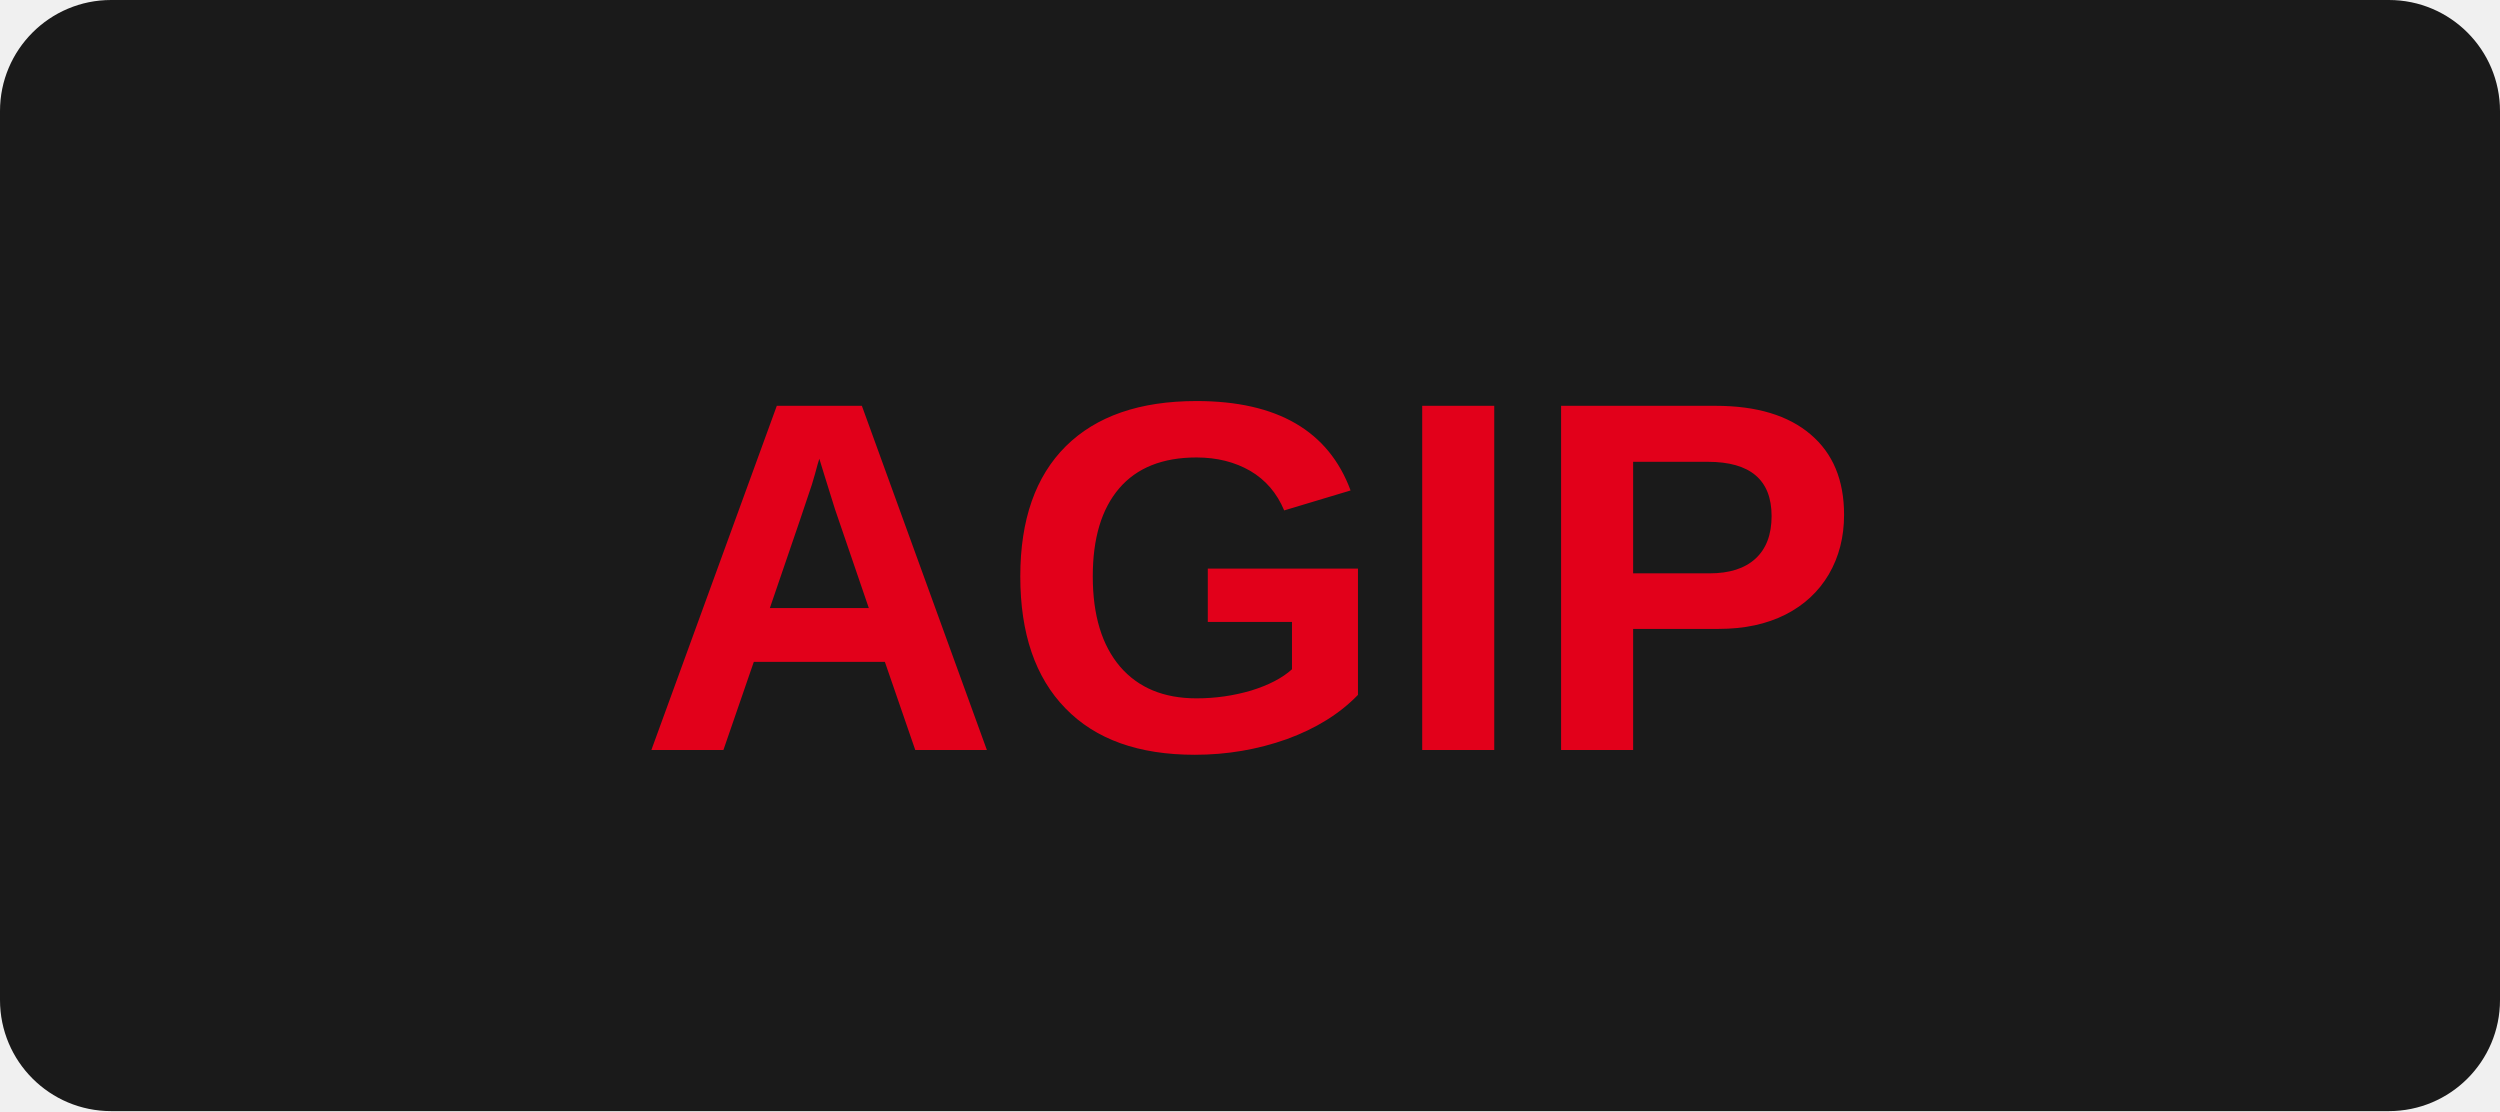
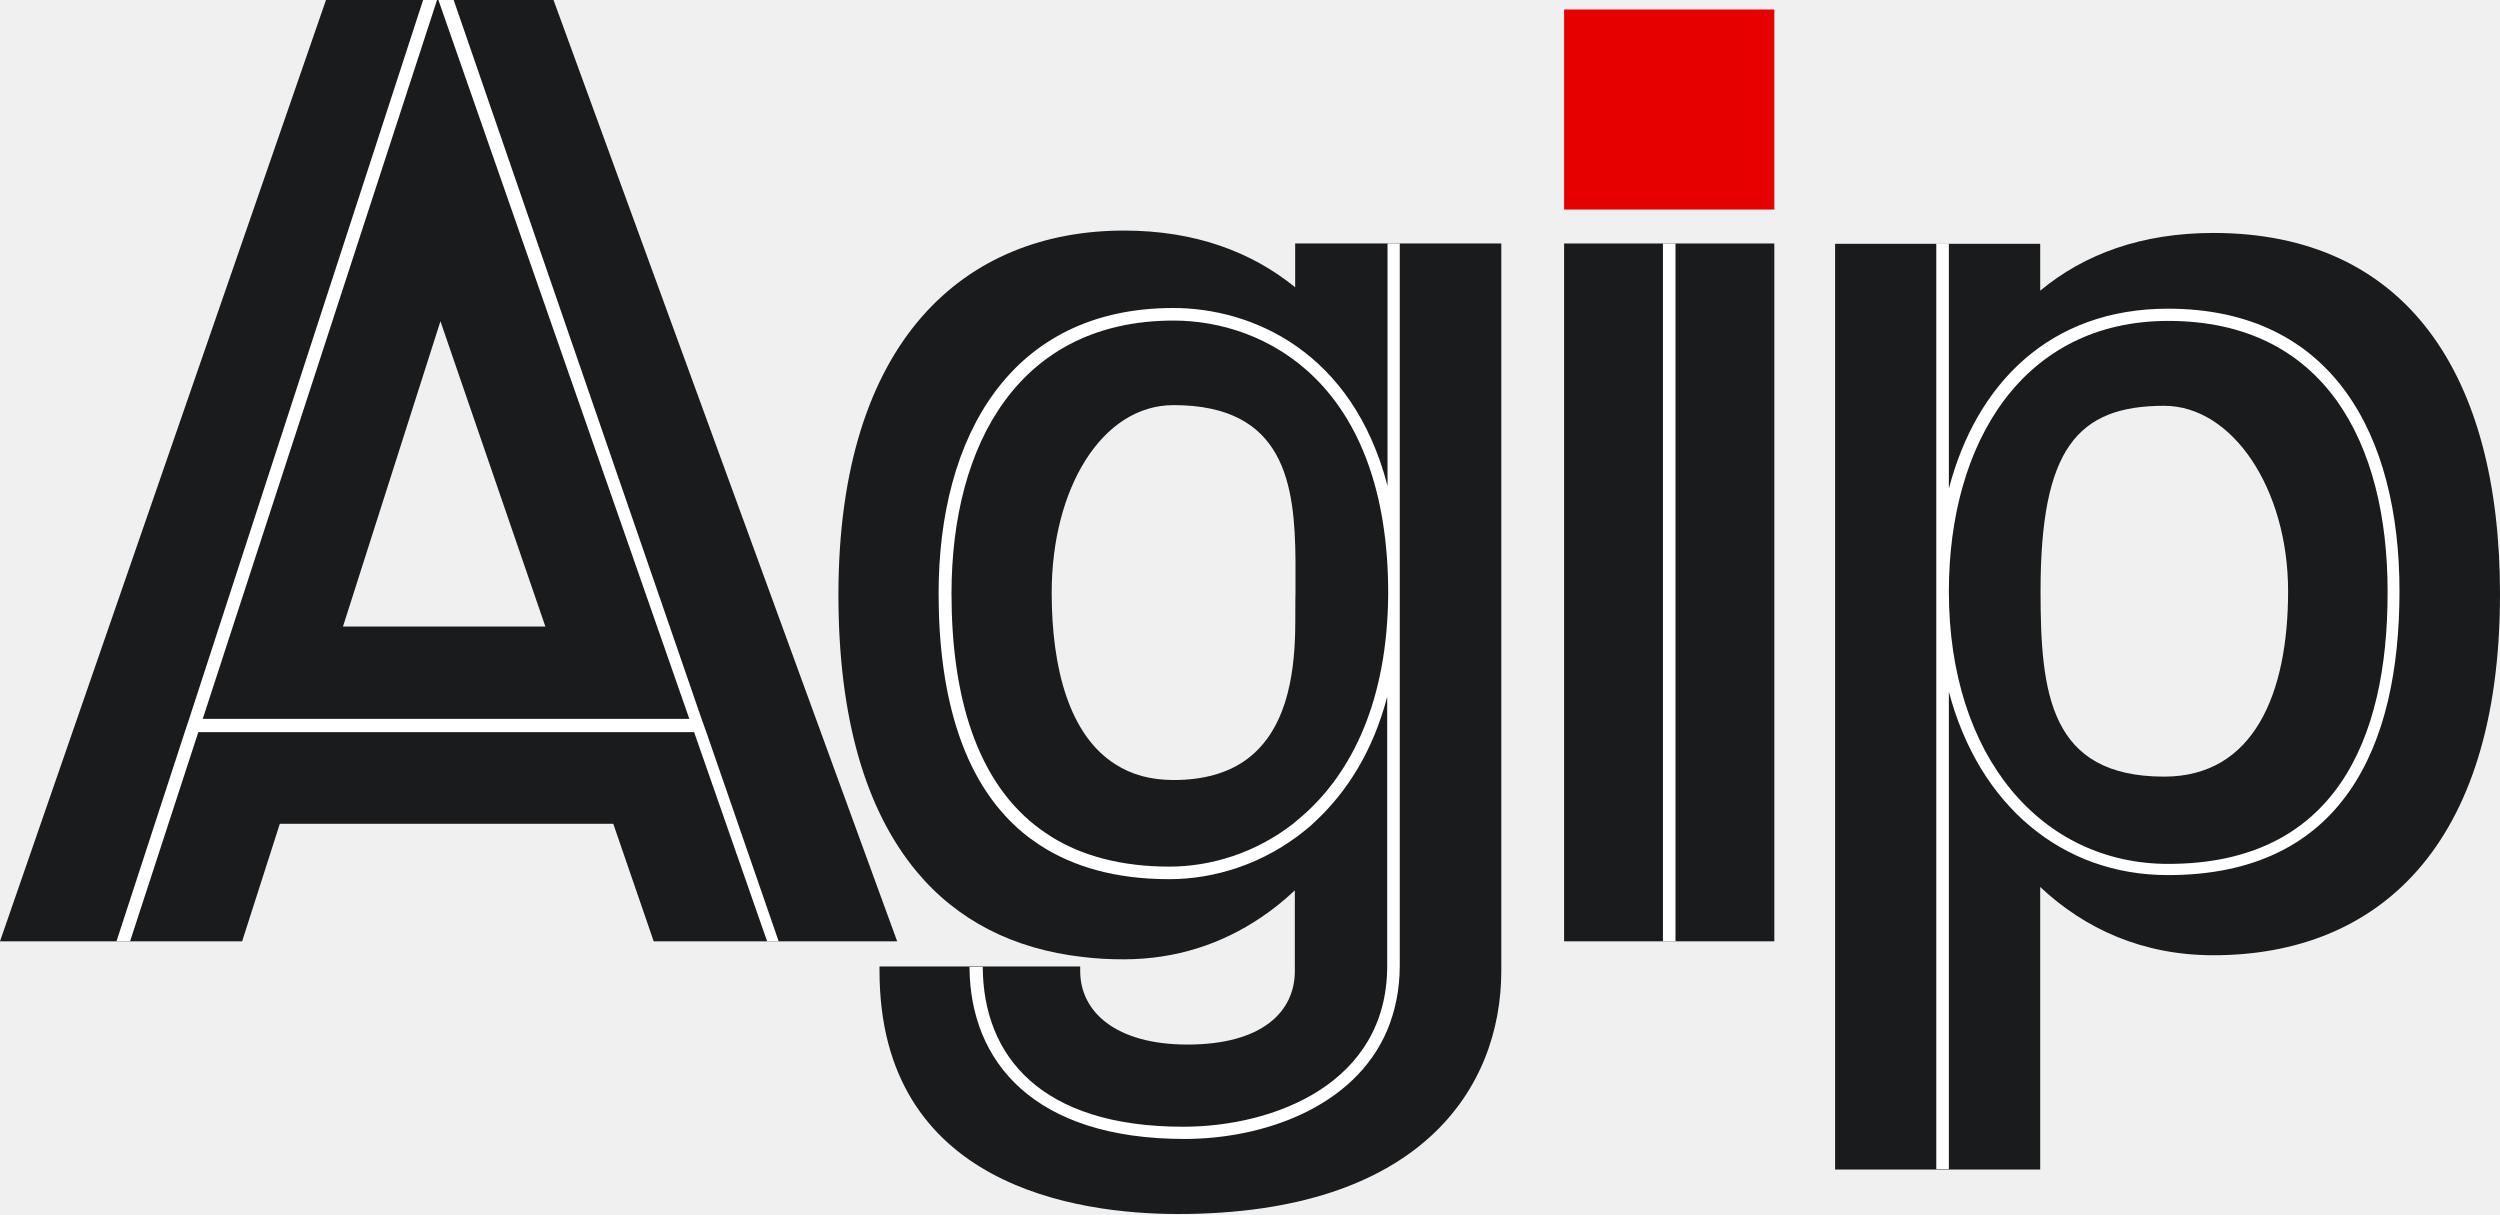
- <svg xmlns="http://www.w3.org/2000/svg" viewBox="0 0 90 40" role="img" aria-label="Agip">
-   <rect width="90" height="40" rx="4" fill="#1A1A1A" />
-   <text x="45" y="27" font-family="Arial Black,Arial,sans-serif" font-size="18" font-weight="900" fill="#E2001A" text-anchor="middle">AGIP</text>
+ <svg xmlns="http://www.w3.org/2000/svg" version="1.1" id="Layer_1" x="0px" y="0px" viewBox="0 0 330.011 160.254" xml:space="preserve" width="330.011" height="160.254">
+   <defs id="defs10" />
+   <style type="text/css" id="style1">
+ 	.st0{fill:#1A1B1D;}
+ 	.st1{fill:#E70000;}
+ 	.st2{fill:#FFFFFF;}
+ 	.st3{fill:#FFDF0C;}
+ 	.st4{fill:#EF0118;}
+ </style>
+   <g id="g10" transform="translate(-370.5,-0.9)">
+     <g id="g6" transform="matrix(0.4482629,0,0,0.4482629,204.4186,0.4965634)">
+       <path class="st0" d="m 533.5,0.9 h -67 l -96,277.2 h 71.3 l 11.1,-34.6 h 98.2 l 11.9,34.6 h 71.7 z m -62,184.5 28.7,-89.9 30.9,89.9 z" id="path1" />
+       <path class="st0" d="m 1022.3,69.5 c -21.1,0 -38,6.2 -51,17 V 72.7 h -60.4 v 272.6 h 60.4 v -83.2 c 13.1,12.3 30.1,20.1 51,20.1 47.9,0 84.4,-31.4 84.4,-106.4 0,-64.5 -27.5,-106.3 -84.4,-106.3 z m 22,105.5 c 0,30.2 -10.1,54.6 -36.5,54.6 -33.7,0 -36.4,-24.5 -36.4,-54.6 0,-41.9 10.8,-54.6 36.4,-54.6 20.1,0 36.5,24.4 36.5,54.6 z" id="path2" />
+       <rect x="831.1" y="3.7" class="st1" width="61.9" height="58.9" id="rect2" />
+       <rect x="831.1" y="72.6" class="st0" width="61.9" height="205.5" id="rect3" />
+       <path class="st0" d="M 751.9,72.6 V 85.5 C 739,75 722.3,68.8 701.5,68.8 c -46.5,0 -84.1,31.8 -84.1,107.3 0,36.2 8,63.3 22.9,81.3 12,14.5 28.6,23 49,25.3 3.9,0.5 8,0.7 12.1,0.7 15.5,0 29,-4.6 40.4,-12.3 3.6,-2.4 6.9,-5.1 10,-8 v 23.8 c 0,11.9 -9.6,21.6 -31.6,21.6 -21.2,0 -31.6,-9.7 -31.6,-21.6 v -1.4 h -59.1 c 0,0.5 0,0.9 0,1.3 0,63.5 58.4,71.6 87.9,71.6 71.3,0 95.2,-37 95.2,-71.6 v -9.7 -9 -195.5 z m 0,114.4 c -0.3,12.9 -2.6,29.6 -15.1,38.1 -5,3.4 -11.8,5.5 -20.7,5.5 -6.8,0 -12.4,-1.6 -17.1,-4.6 -13.5,-8.5 -18.8,-28 -18.8,-50.6 0,-30.5 14.7,-55.2 35.9,-55.2 32.9,0 35.7,23.5 35.9,45.9 0,3.1 0,6.2 0,9.2 -0.1,3.3 0,7.3 -0.1,11.7 z" id="path3" />
+       <g id="g5">
+         <polygon class="st2" points="577.1,212.6 578.5,216.5 599.8,278.1 596.4,278.1 574.9,216.5 428.9,216.5 408.8,278.1 404.8,278.1 424.9,216.5 426.2,212.6 495.1,0.9 499.2,0.9 430.2,212.6 573.5,212.6 499.6,0.9 504.1,0.9 " id="polygon3" />
+         <path class="st2" d="M 779.1,72.6 V 144 c -10.3,-39.7 -40,-52.4 -63.1,-52.4 -47.8,0 -69.1,37.7 -69.1,84.1 0,30.5 7.3,57.2 26.7,71.9 1,0.7 2,1.4 3,2.1 9.8,6.4 22.3,10.1 38.2,10.1 13.4,0 28,-4.5 40.3,-14.6 0.9,-0.7 1.8,-1.5 2.6,-2.3 9.3,-8.6 17.1,-20.7 21.3,-36.8 v 79.3 c 0,34.5 -33.2,47.3 -60.1,47.3 -41.8,0 -58.9,-20.7 -59,-47.1 H 656 c 0.1,28 19,50.7 63.3,50.7 23,0 50,-9.2 59.7,-32 2.3,-5.5 3.7,-11.9 3.7,-19 V 72.6 Z m -25,168.5 c -0.9,0.8 -1.8,1.5 -2.7,2.3 -11.3,8.8 -24.5,12.7 -36.5,12.7 -14.3,0 -25.8,-3.2 -34.8,-8.8 -1.1,-0.7 -2.1,-1.4 -3.1,-2.1 -19.2,-13.9 -26.3,-39.9 -26.3,-69.5 0,-44.4 20.2,-80.4 65.4,-80.4 26.8,0 63.2,18.3 63.2,80.4 -0.2,31.7 -10.8,52.8 -25.2,65.4 z" id="path4" />
+         <rect x="860.2" y="72.6" class="st2" width="3.7" height="205.5" id="rect4" />
+         <path class="st2" d="m 1008.9,91.8 c -34.7,0 -56.4,22 -64.5,53 V 72.6 h -3.7 v 272.6 h 3.7 V 204.6 c 8.9,33.6 33.4,54 64.5,54 51.4,0 68.2,-37.7 68.2,-83.6 0,-46 -19.7,-83.2 -68.2,-83.2 z m 0.1,163.5 c -37.3,0 -64.6,-31.5 -64.6,-80.2 0,-44 21.9,-79.7 64.6,-79.7 45.9,0 64.6,35.7 64.6,79.7 0.1,44 -15.8,80.2 -64.6,80.2 z" id="path5" />
+       </g>
+     </g>
+   </g>
</svg>
